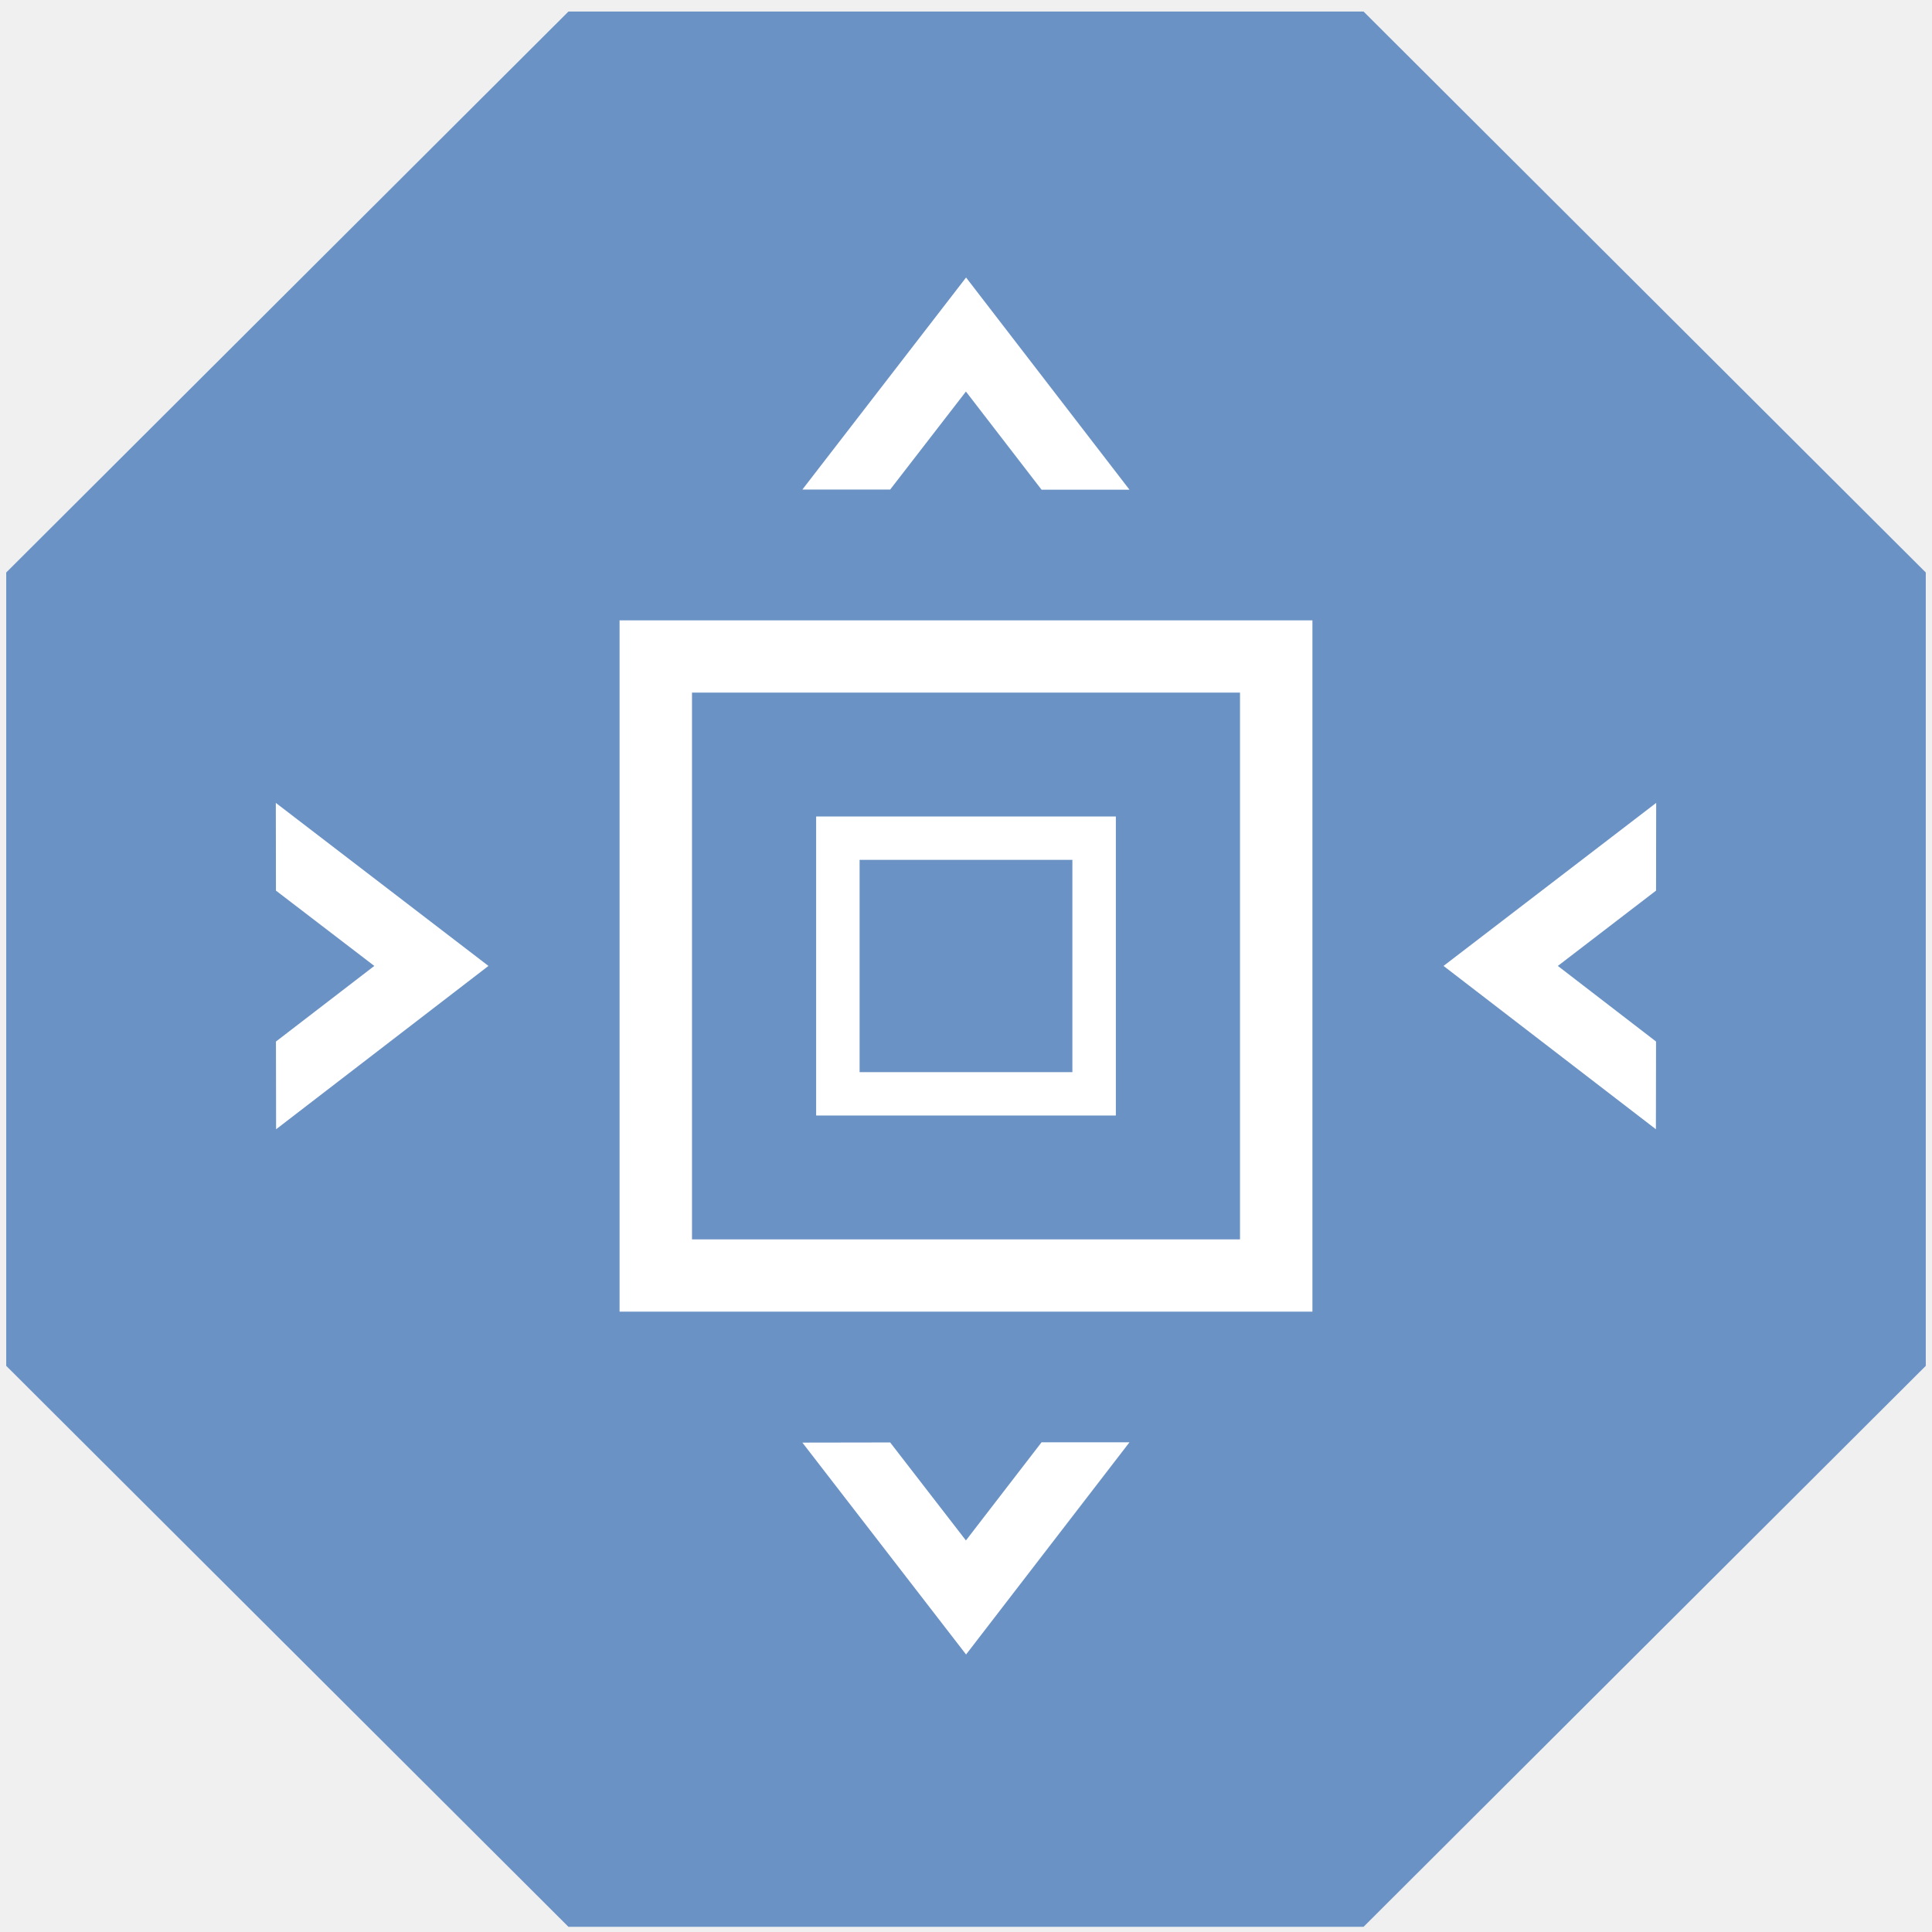
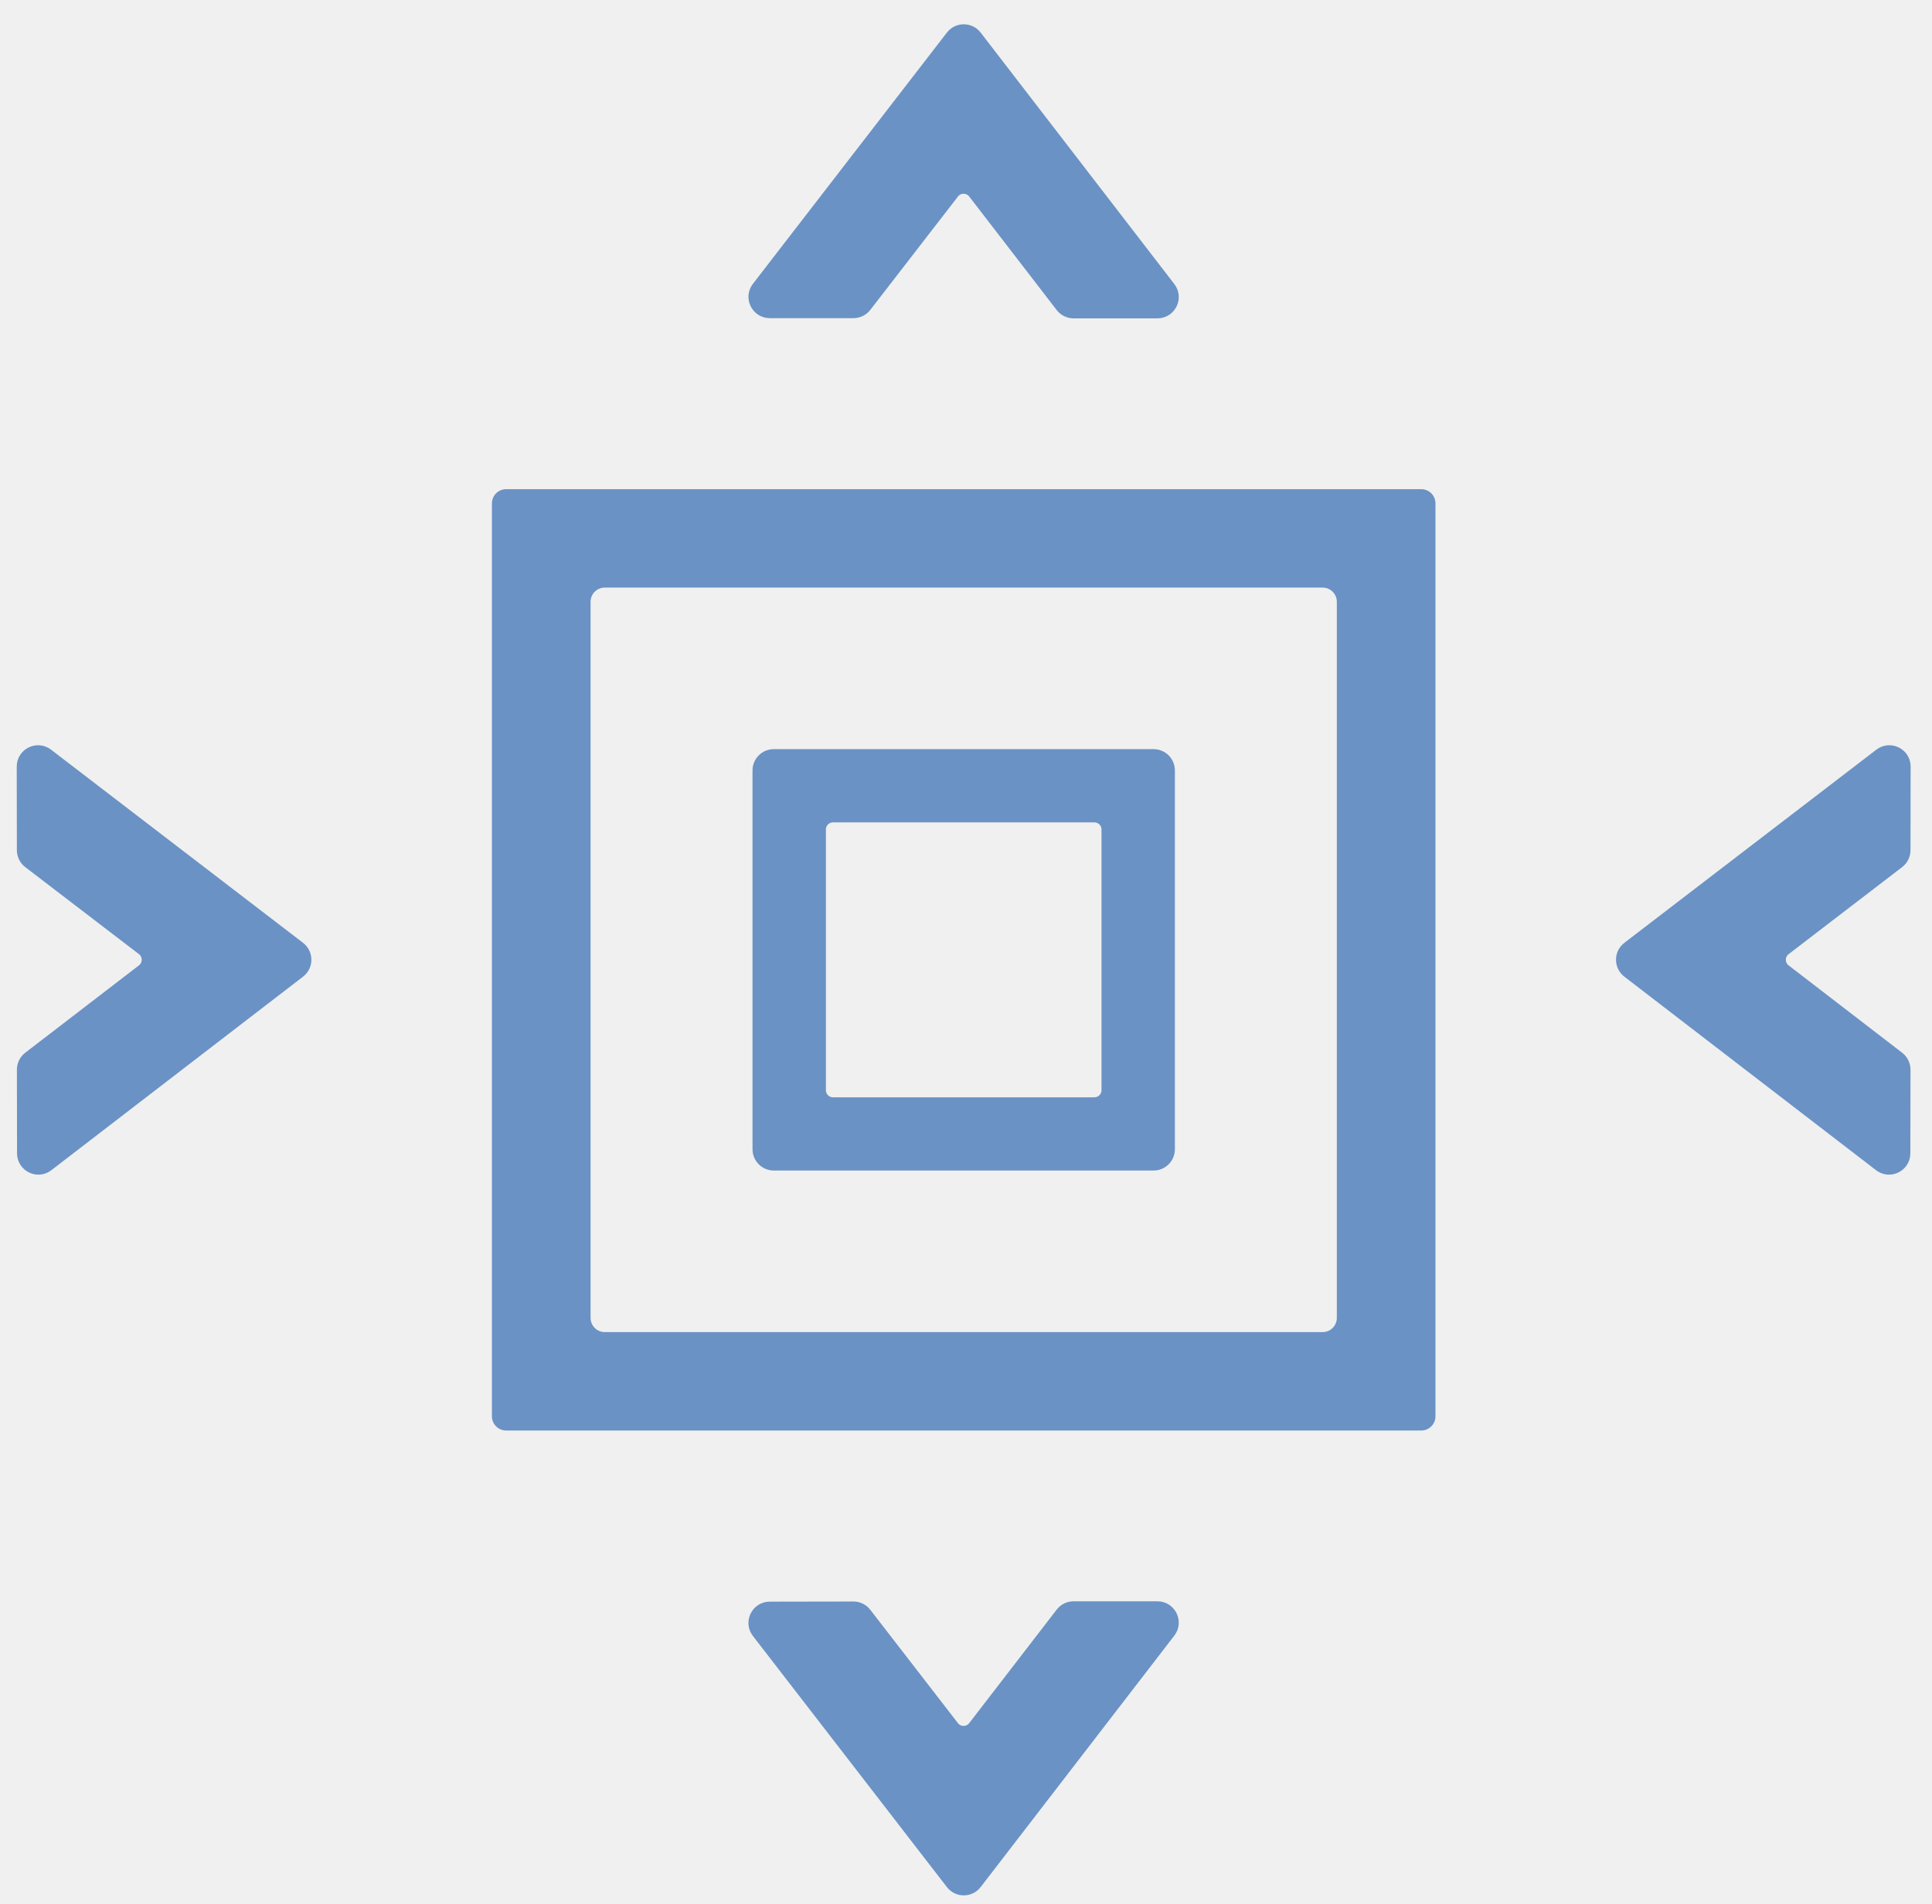
- <svg xmlns="http://www.w3.org/2000/svg" width="108" height="108" viewBox="0 0 108 108" fill="none">
-   <path d="M76.224 0.646H31.776L0.348 32.003V76.352L31.776 107.709H76.224L107.652 76.352V32.003L76.224 0.646Z" fill="#6A92C5" />
-   <path d="M15.426 49.786L15.418 44.882L27.305 53.996L15.434 63.126L15.426 58.222L20.924 53.996L15.426 49.786Z" fill="white" />
-   <path d="M92.574 49.786L92.582 44.882L80.694 53.996L92.566 63.126L92.574 58.222L87.084 53.996L92.574 49.786Z" fill="white" />
-   <path d="M58.223 80.626H63.138L54.004 92.487L44.853 80.642L49.761 80.634L53.996 86.112L58.223 80.626Z" fill="white" />
-   <path d="M58.223 27.374H63.138L54.004 15.513L44.853 27.366H49.761L53.996 21.888L58.223 27.374Z" fill="white" />
-   <path d="M73.365 73.322H34.634V34.678H73.365V73.322ZM38.683 69.282H69.317V38.717H38.683V69.282Z" fill="white" />
-   <path d="M62.377 62.358H45.623V45.642H62.377V62.358ZM48.052 59.934H59.947V48.066H48.052V59.934Z" fill="white" />
+ <svg xmlns="http://www.w3.org/2000/svg" width="68" height="67" viewBox="0 0 68 67" fill="none">
+   <path d="M1.04 30.323C0.917 30.229 0.844 30.082 0.844 29.927L0.839 26.984C0.839 26.569 1.314 26.334 1.644 26.586L10.514 33.386C10.774 33.586 10.775 33.979 10.514 34.18L1.655 40.993C1.326 41.246 0.851 41.012 0.85 40.598L0.845 37.653C0.845 37.497 0.917 37.35 1.04 37.255L5.042 34.18C5.303 33.98 5.303 33.586 5.041 33.386L1.04 30.323Z" fill="#6A92C5" stroke="#6A92C5" stroke-width="0.5" />
+   <path d="M66.798 30.323C66.921 30.229 66.993 30.082 66.993 29.927L66.998 26.984C66.999 26.569 66.523 26.334 66.194 26.586L57.324 33.386C57.063 33.586 57.063 33.979 57.323 34.18L66.183 40.993C66.511 41.246 66.987 41.012 66.988 40.598L66.993 37.653C66.993 37.497 66.921 37.35 66.798 37.255L62.801 34.18C62.541 33.979 62.541 33.587 62.802 33.387L66.798 30.323Z" fill="#6A92C5" stroke="#6A92C5" stroke-width="0.5" />
+   <path d="M37.39 56.811C37.484 56.688 37.631 56.616 37.786 56.616H40.738C41.153 56.616 41.388 57.093 41.134 57.421L34.318 66.272C34.118 66.532 33.726 66.532 33.526 66.273L26.698 57.434C26.444 57.106 26.677 56.629 27.092 56.628L30.038 56.623C30.193 56.623 30.34 56.695 30.434 56.818L33.519 60.808C33.719 61.067 34.111 61.066 34.311 60.807L37.39 56.811Z" fill="#6A92C5" stroke="#6A92C5" stroke-width="0.5" />
+   <path d="M37.39 10.761C37.484 10.884 37.631 10.956 37.786 10.956H40.738C41.153 10.956 41.388 10.48 41.134 10.151L34.318 1.3C34.118 1.04 33.726 1.04 33.526 1.299L26.698 10.143C26.445 10.472 26.679 10.949 27.094 10.949H30.039C30.193 10.949 30.34 10.877 30.434 10.755L33.519 6.765C33.719 6.505 34.111 6.506 34.311 6.765L37.39 10.761Z" fill="#6A92C5" stroke="#6A92C5" stroke-width="0.5" />
+   <path d="M50.524 49.854C50.524 50.13 50.3 50.354 50.024 50.354H17.814C17.538 50.354 17.314 50.13 17.314 49.854V17.719C17.314 17.443 17.538 17.219 17.814 17.219H50.024C50.3 17.219 50.524 17.443 50.524 17.719V49.854ZM20.786 46.39C20.786 46.666 21.01 46.89 21.286 46.89H46.552C46.828 46.89 47.052 46.666 47.052 46.39V21.183C47.052 20.906 46.828 20.683 46.552 20.683H21.286C21.01 20.683 20.786 20.906 20.786 21.183V46.39Z" fill="#6A92C5" />
+   <path d="M41.102 40.453C41.102 40.729 40.878 40.953 40.602 40.953H27.236C26.96 40.953 26.736 40.729 26.736 40.453V27.12C26.736 26.843 26.96 26.62 27.236 26.62H40.602C40.878 26.62 41.102 26.843 41.102 27.12V40.453ZM28.819 38.375C28.819 38.651 29.043 38.875 29.319 38.875H38.519C38.795 38.875 39.019 38.651 39.019 38.375V29.198C39.019 28.922 38.795 28.698 38.519 28.698H29.319C29.043 28.698 28.819 28.922 28.819 29.198V38.375Z" fill="#6A92C5" stroke="#6A92C5" stroke-width="0.5" />
</svg>
